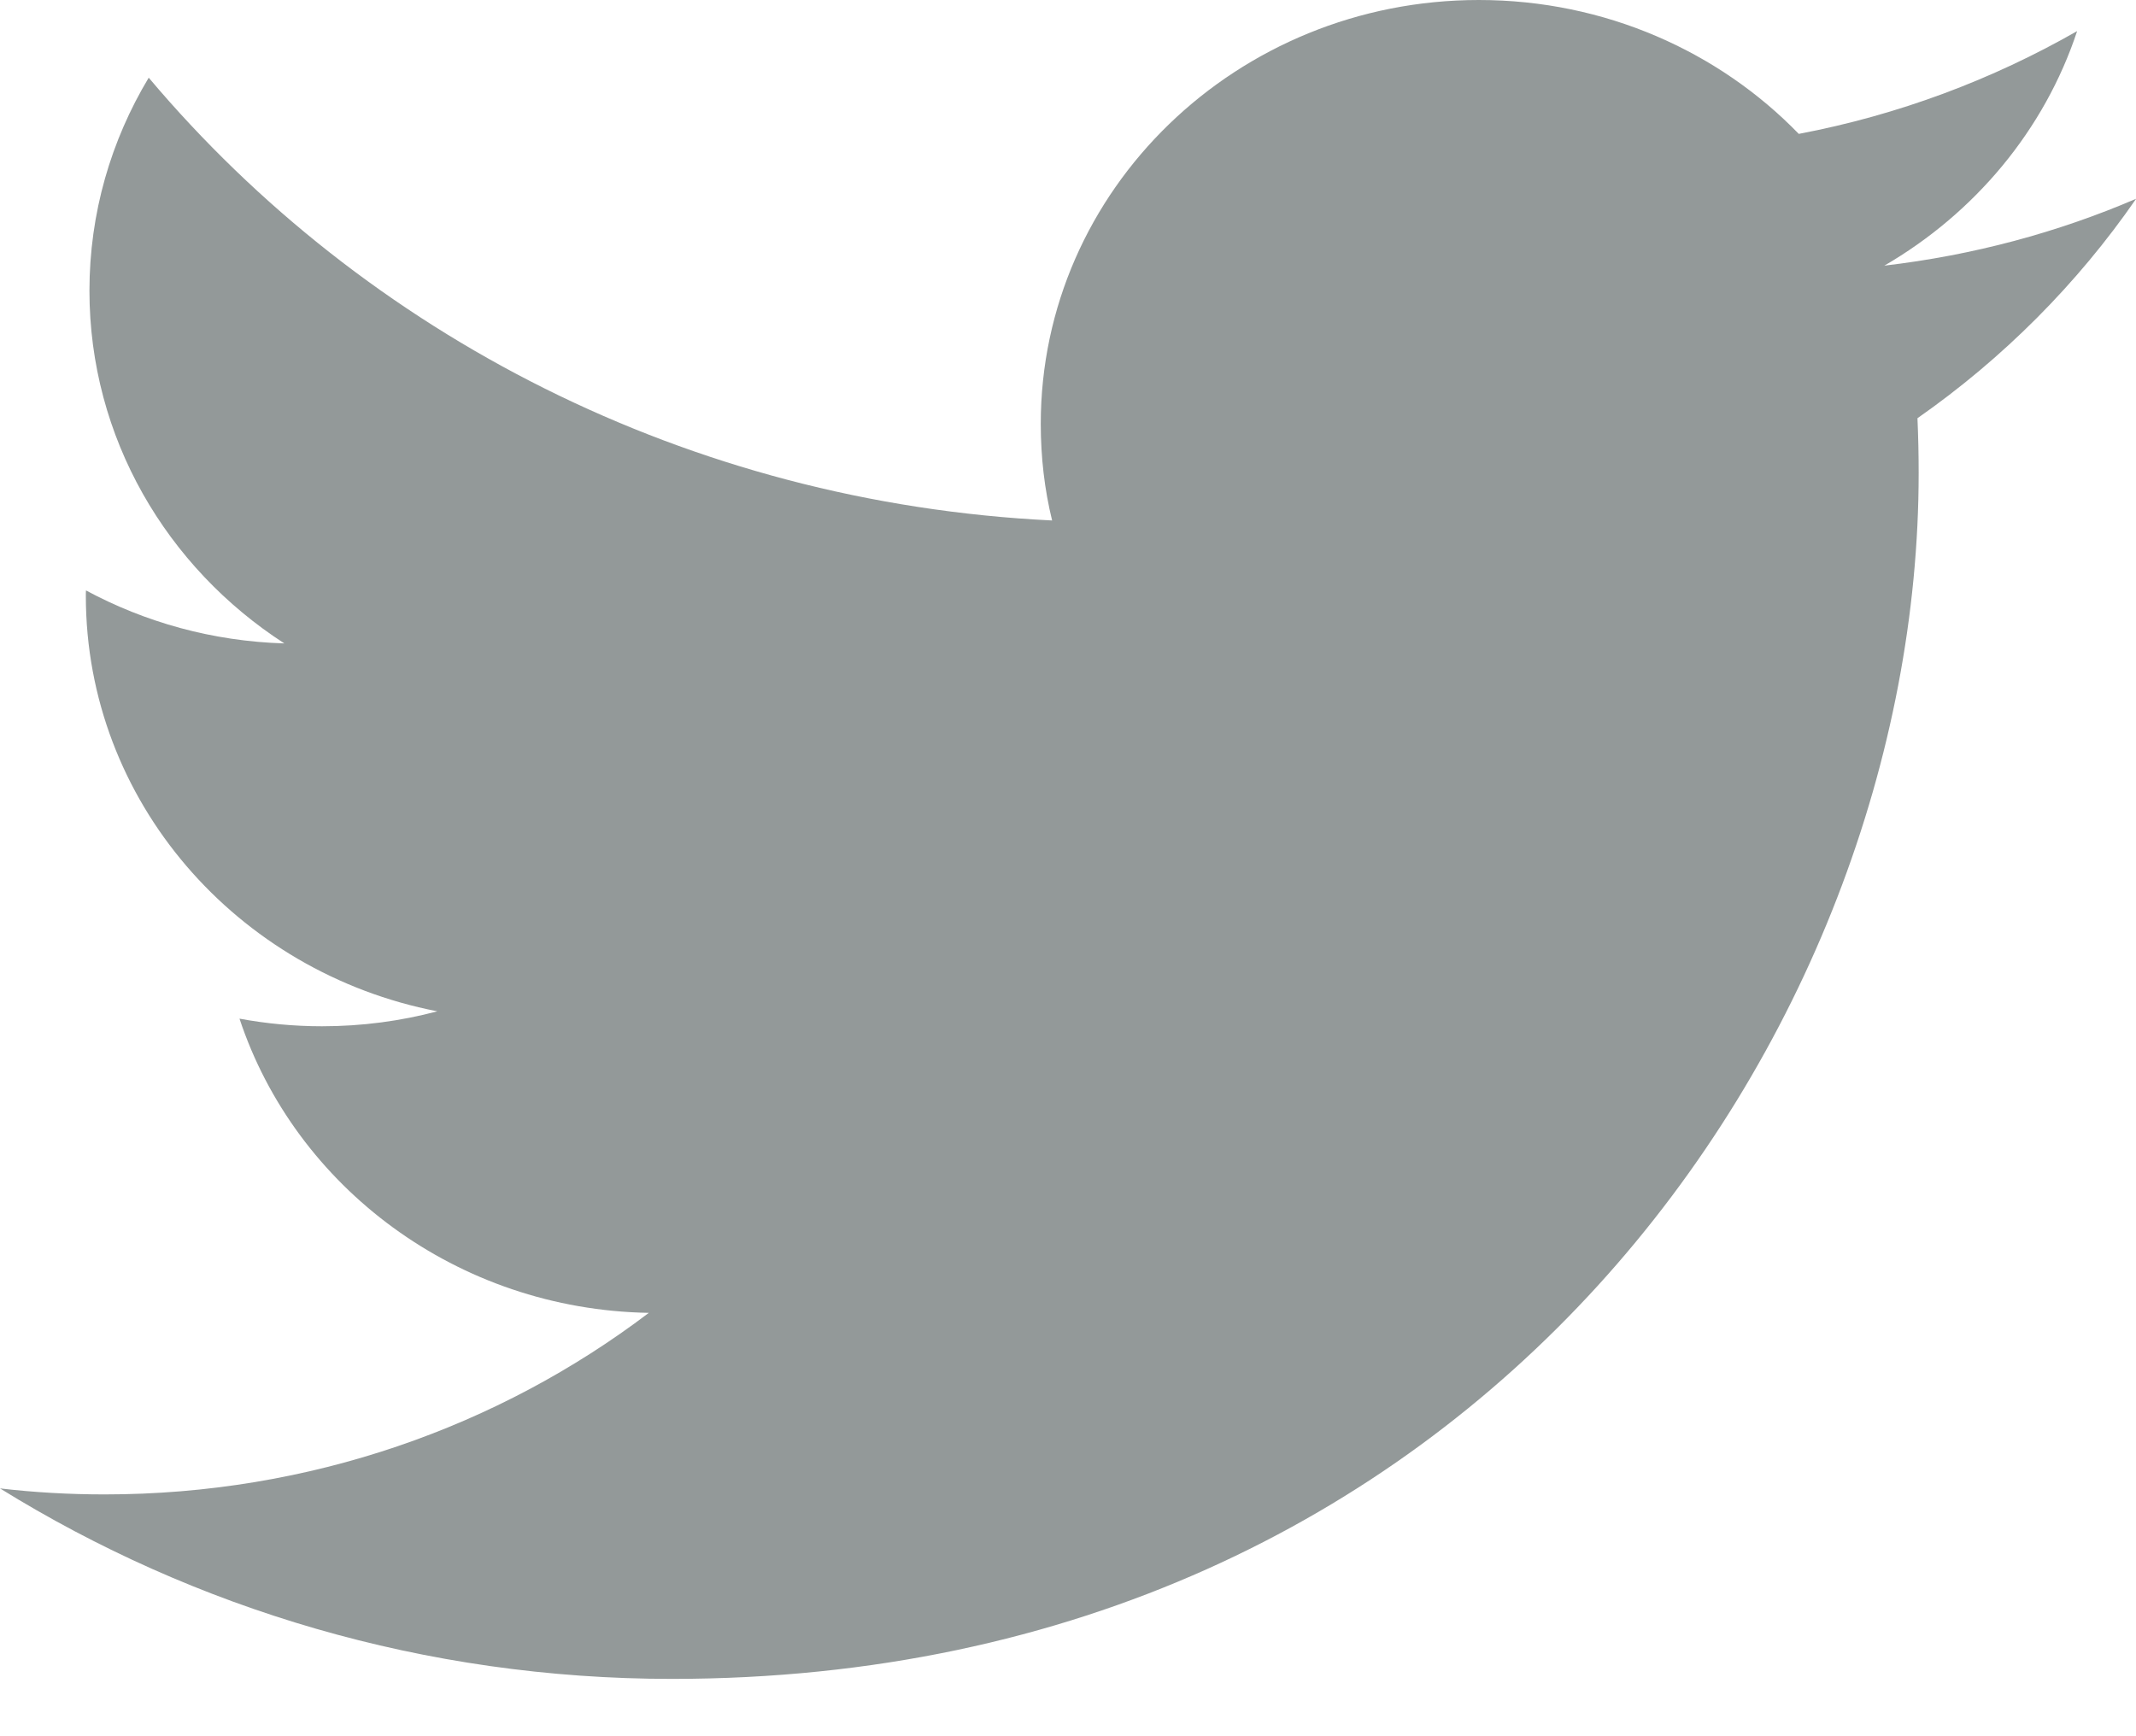
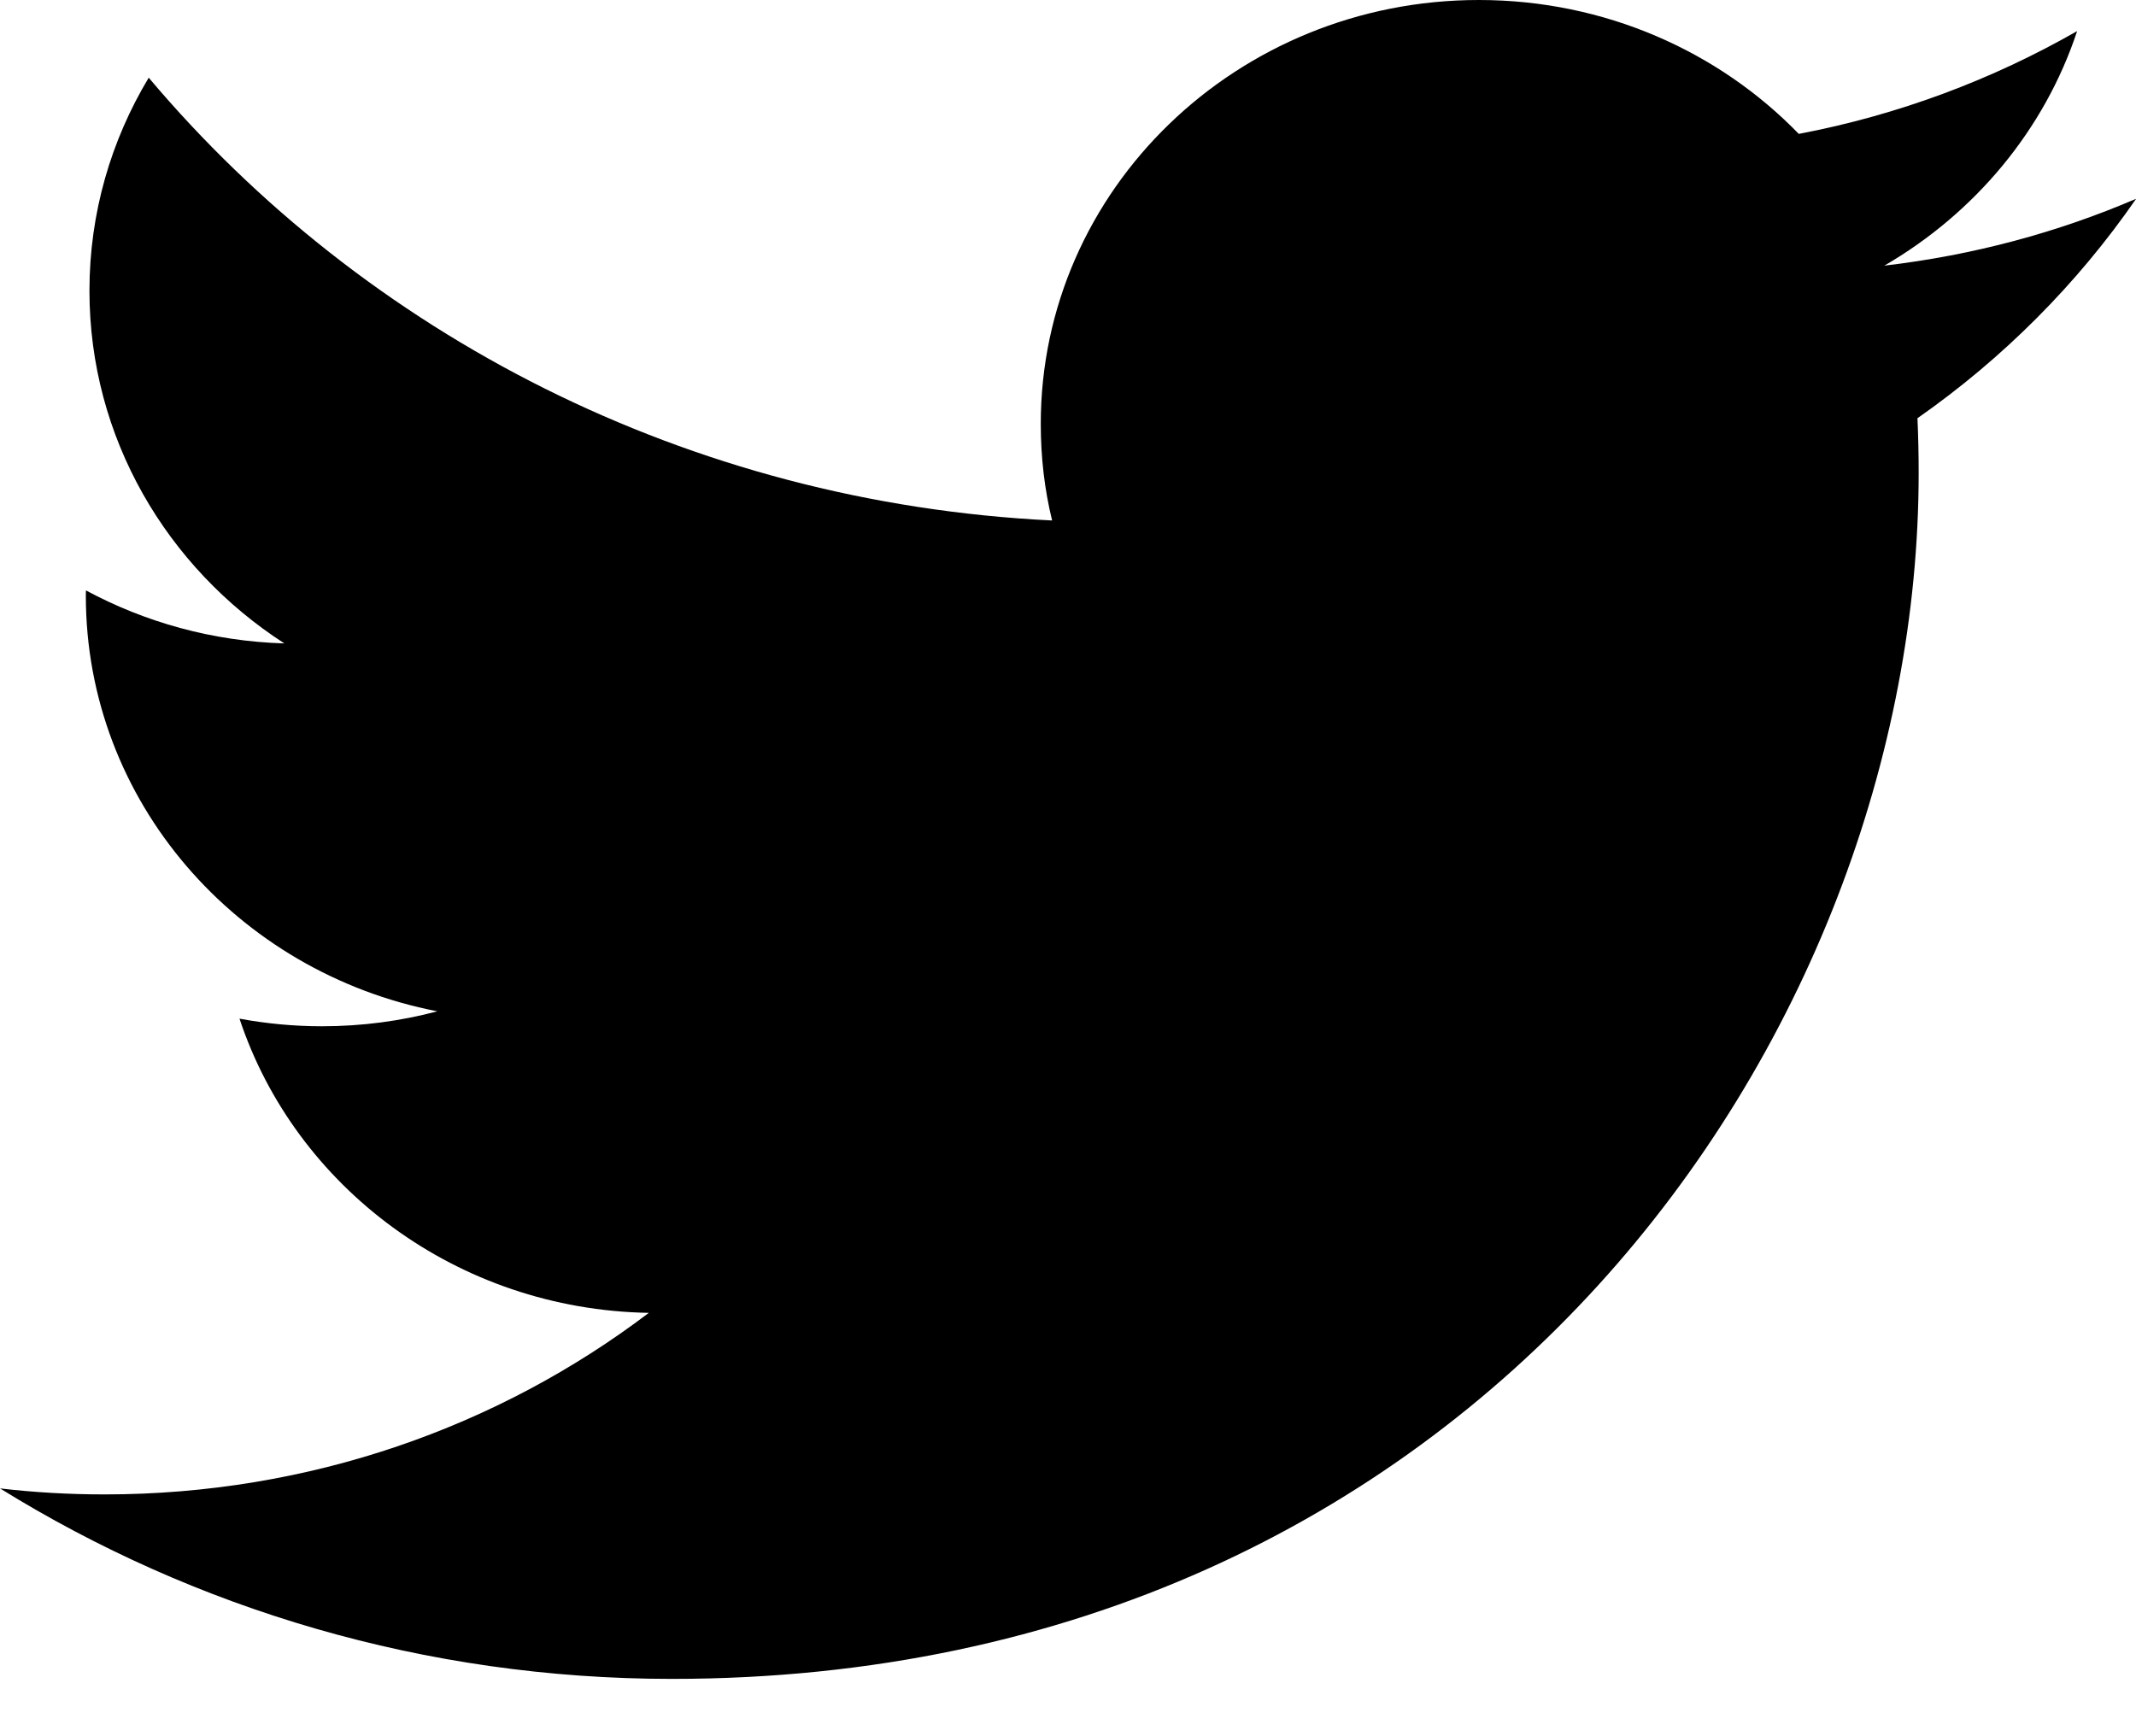
<svg xmlns="http://www.w3.org/2000/svg" width="16px" height="13px" viewBox="0 0 16 13" version="1.1">
  <defs />
-   <g id="Page-1" stroke="none" stroke-width="1" fill="none" fill-rule="evenodd">
-     <g id="Passa-a-Uala---01" transform="translate(-844, -873)" fill="#939999">
+   <g id="Page-1" stroke="none" stroke-width="1" fill-rule="evenodd">
+     <g id="Passa-a-Uala---01" transform="translate(-844, -873)">
      <g id="Footer" transform="translate(0, 799)">
        <g id="Group-2" transform="translate(345, 68)">
          <path d="M515.001,7.489 C514.412,7.742 513.78,7.912 513.115,7.99 C513.793,7.596 514.314,6.974 514.559,6.233 C513.924,6.596 513.222,6.861 512.474,7.003 C511.876,6.386 511.022,6 510.078,6 C508.265,6 506.796,7.422 506.796,9.175 C506.796,9.424 506.824,9.667 506.881,9.899 C504.152,9.766 501.733,8.503 500.114,6.582 C499.832,7.051 499.67,7.596 499.67,8.178 C499.67,9.279 500.249,10.251 501.13,10.82 C500.592,10.804 500.086,10.661 499.644,10.423 C499.643,10.436 499.643,10.449 499.643,10.463 C499.643,12.001 500.774,13.285 502.276,13.576 C502.001,13.649 501.711,13.688 501.412,13.688 C501.2,13.688 500.994,13.668 500.794,13.631 C501.212,14.892 502.424,15.81 503.86,15.835 C502.737,16.687 501.322,17.195 499.783,17.195 C499.518,17.195 499.257,17.18 499,17.15 C500.453,18.05 502.179,18.577 504.033,18.577 C510.07,18.577 513.372,13.739 513.372,9.544 C513.372,9.406 513.369,9.269 513.363,9.133 C514.004,8.685 514.561,8.126 515.001,7.489" id="ico-twitter" />
        </g>
      </g>
    </g>
  </g>
</svg>
